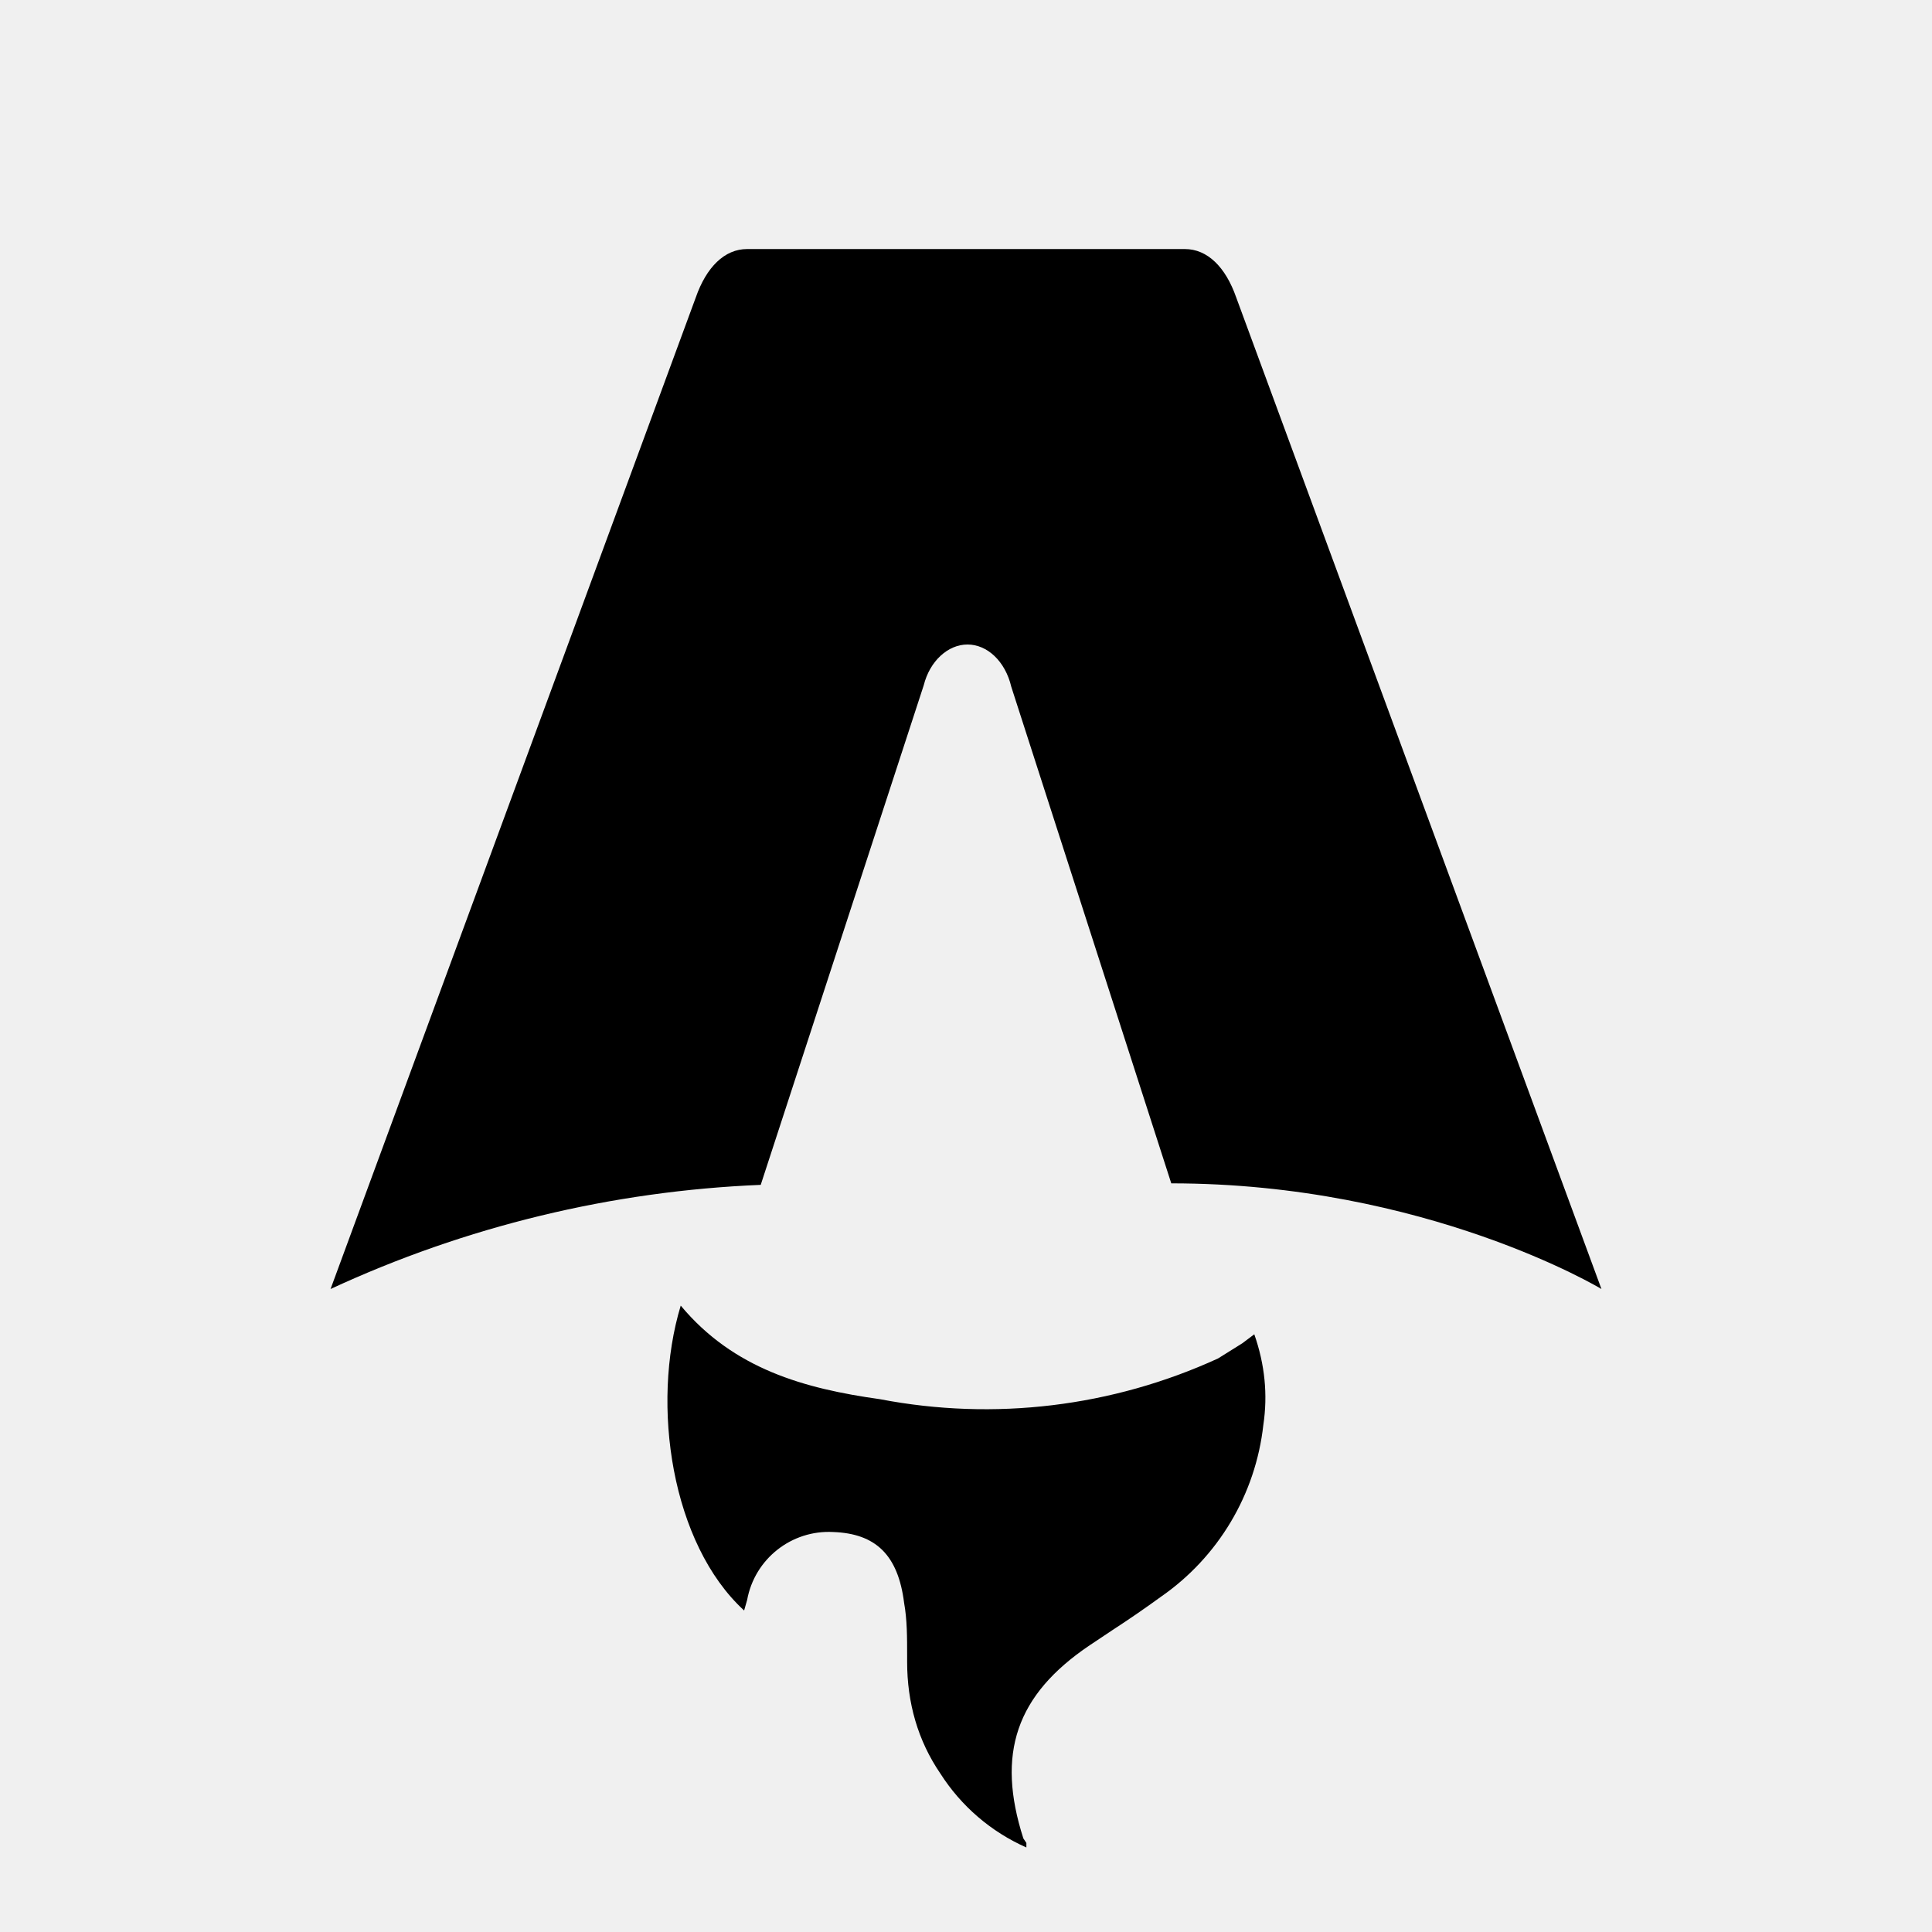
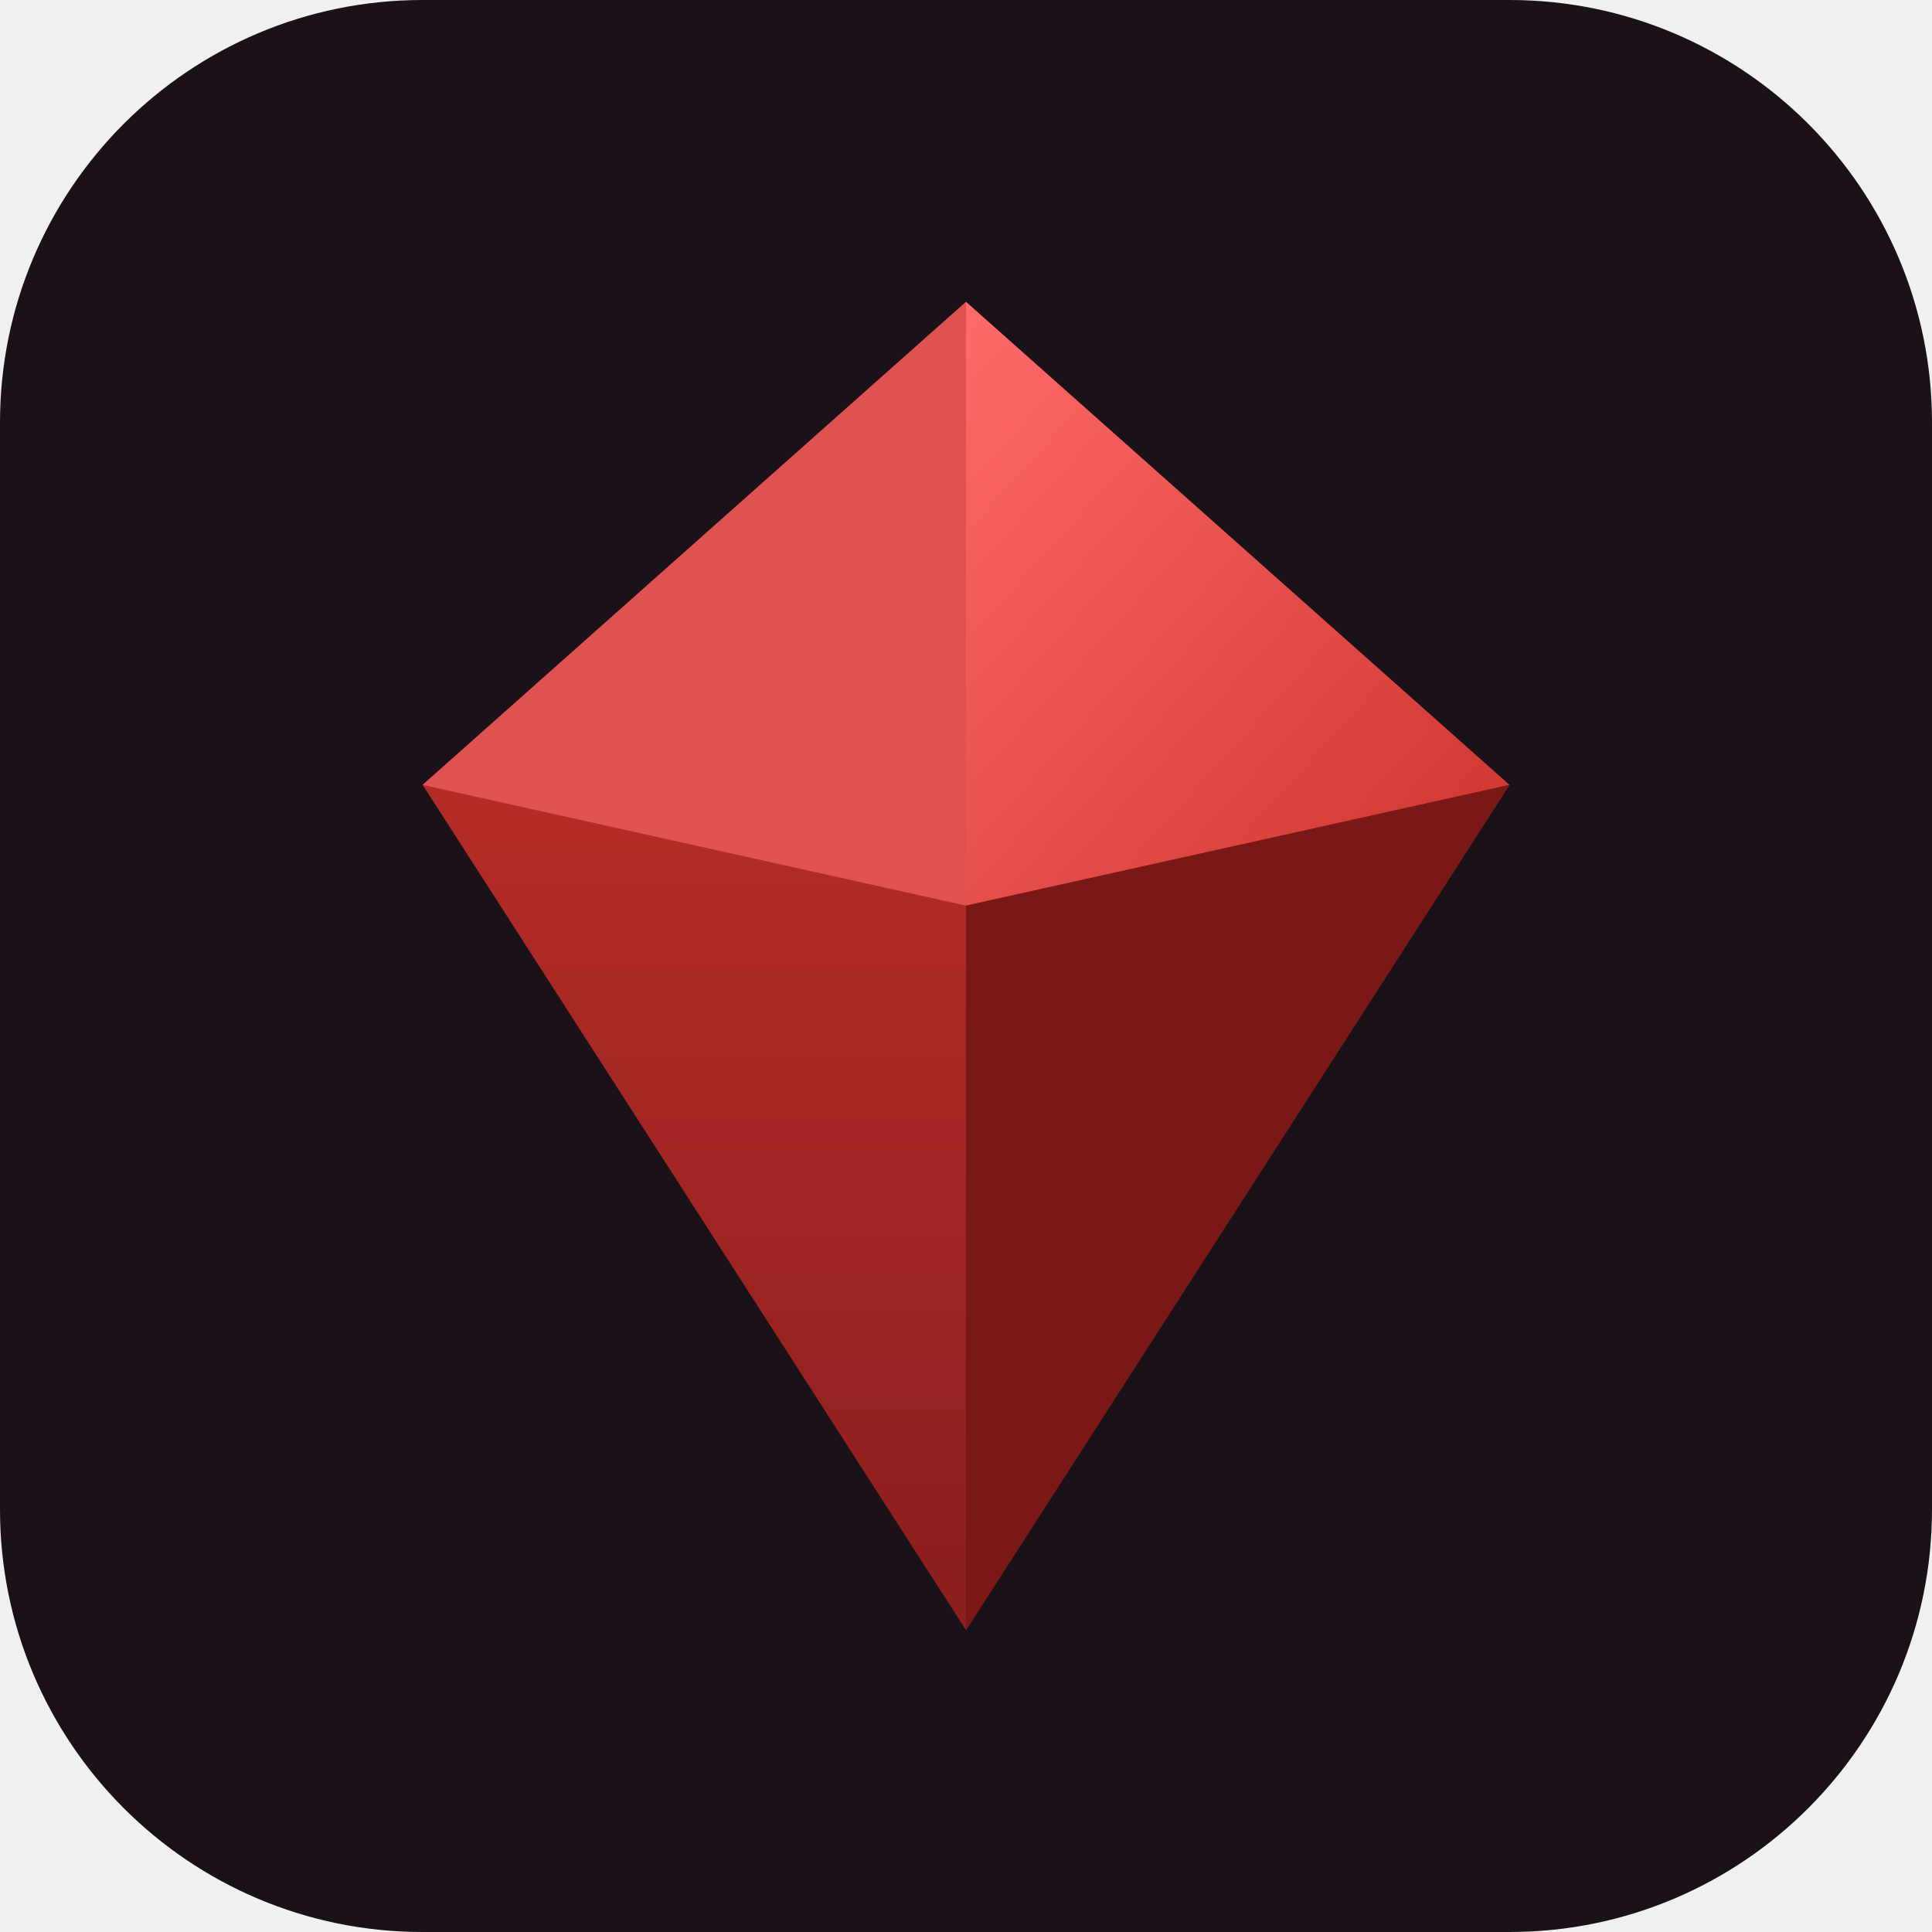
- <svg xmlns="http://www.w3.org/2000/svg" fill="none" viewBox="0 0 128 128">
-   <path d="M50.4 78.5a75.1 75.1 0 0 0-28.5 6.9l24.2-65.7c.7-2 1.9-3.2 3.4-3.2h29c1.5 0 2.7 1.2 3.4 3.2l24.2 65.7s-11.6-7-28.5-7L67 45.5c-.4-1.7-1.6-2.8-2.9-2.8-1.3 0-2.5 1.1-2.9 2.7L50.4 78.5Zm-1.1 28.2Zm-4.2-20.2c-2 6.6-.6 15.8 4.2 20.2a17.5 17.5 0 0 1 .2-.7 5.5 5.5 0 0 1 5.7-4.5c2.8.1 4.3 1.5 4.7 4.7.2 1.1.2 2.3.2 3.5v.4c0 2.7.7 5.2 2.2 7.4a13 13 0 0 0 5.7 4.9v-.3l-.2-.3c-1.8-5.6-.5-9.5 4.4-12.8l1.5-1a73 73 0 0 0 3.2-2.2 16 16 0 0 0 6.8-11.4c.3-2 .1-4-.6-6l-.8.6-1.6 1a37 37 0 0 1-22.4 2.7c-5-.7-9.7-2-13.2-6.2Z" />
-   <style>
-         path { fill: #000; }
-         @media (prefers-color-scheme: dark) {
-             path { fill: #FFF; }
-         }
-     </style>
+ <svg xmlns="http://www.w3.org/2000/svg" viewBox="0 0 64 64" fill="none">
+   <rect width="64" height="64" rx="14" fill="#1a1218" />
+   <defs>
+     <linearGradient id="g1" x1="0%" y1="0%" x2="100%" y2="100%">
+       <stop offset="0%" stop-color="#ff6b6b" />
+       <stop offset="100%" stop-color="#cc342d" />
+     </linearGradient>
+     <linearGradient id="g2" x1="0%" y1="0%" x2="0%" y2="100%">
+       <stop offset="0%" stop-color="#cc342d" />
+       <stop offset="100%" stop-color="#8b1e1e" />
+     </linearGradient>
+   </defs>
+   <polygon points="32,10 50,26 32,54 14,26" fill="url(#g2)" />
+   <polygon points="32,10 50,26 32,30" fill="url(#g1)" />
+   <polygon points="32,10 14,26 32,30" fill="#e05252" />
+   <polygon points="32,30 50,26 32,54" fill="#7a1818" />
</svg>
